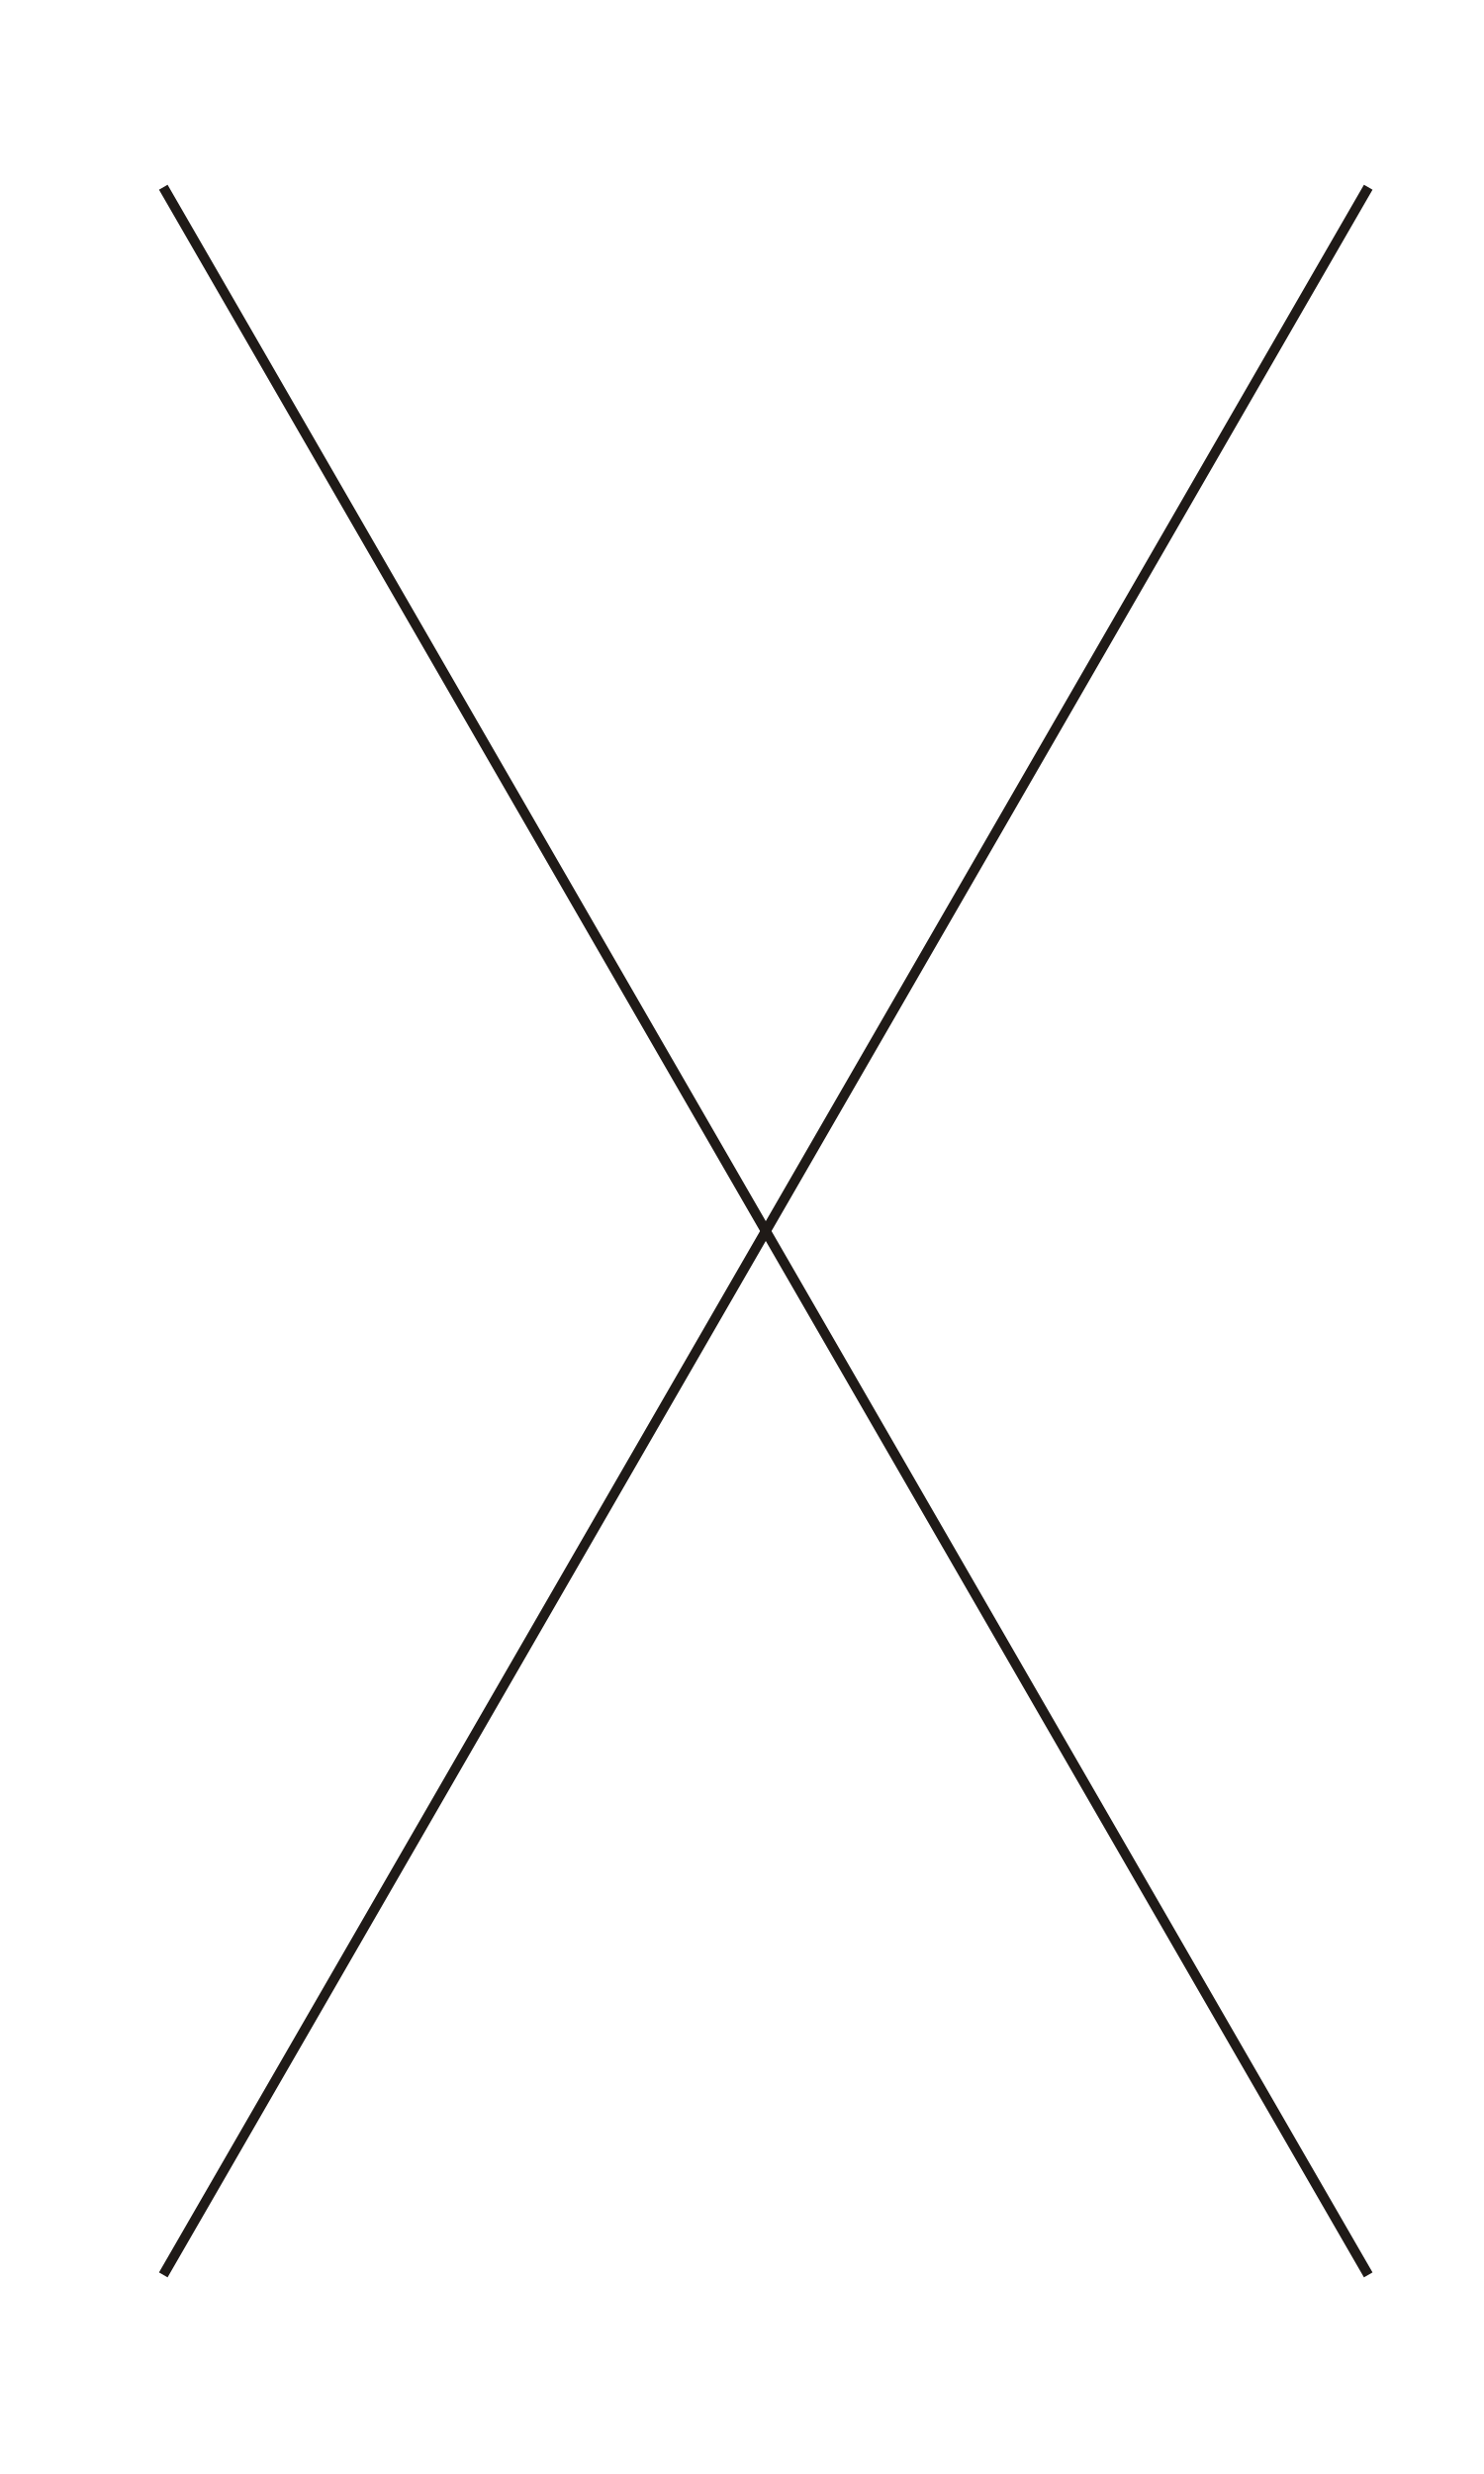
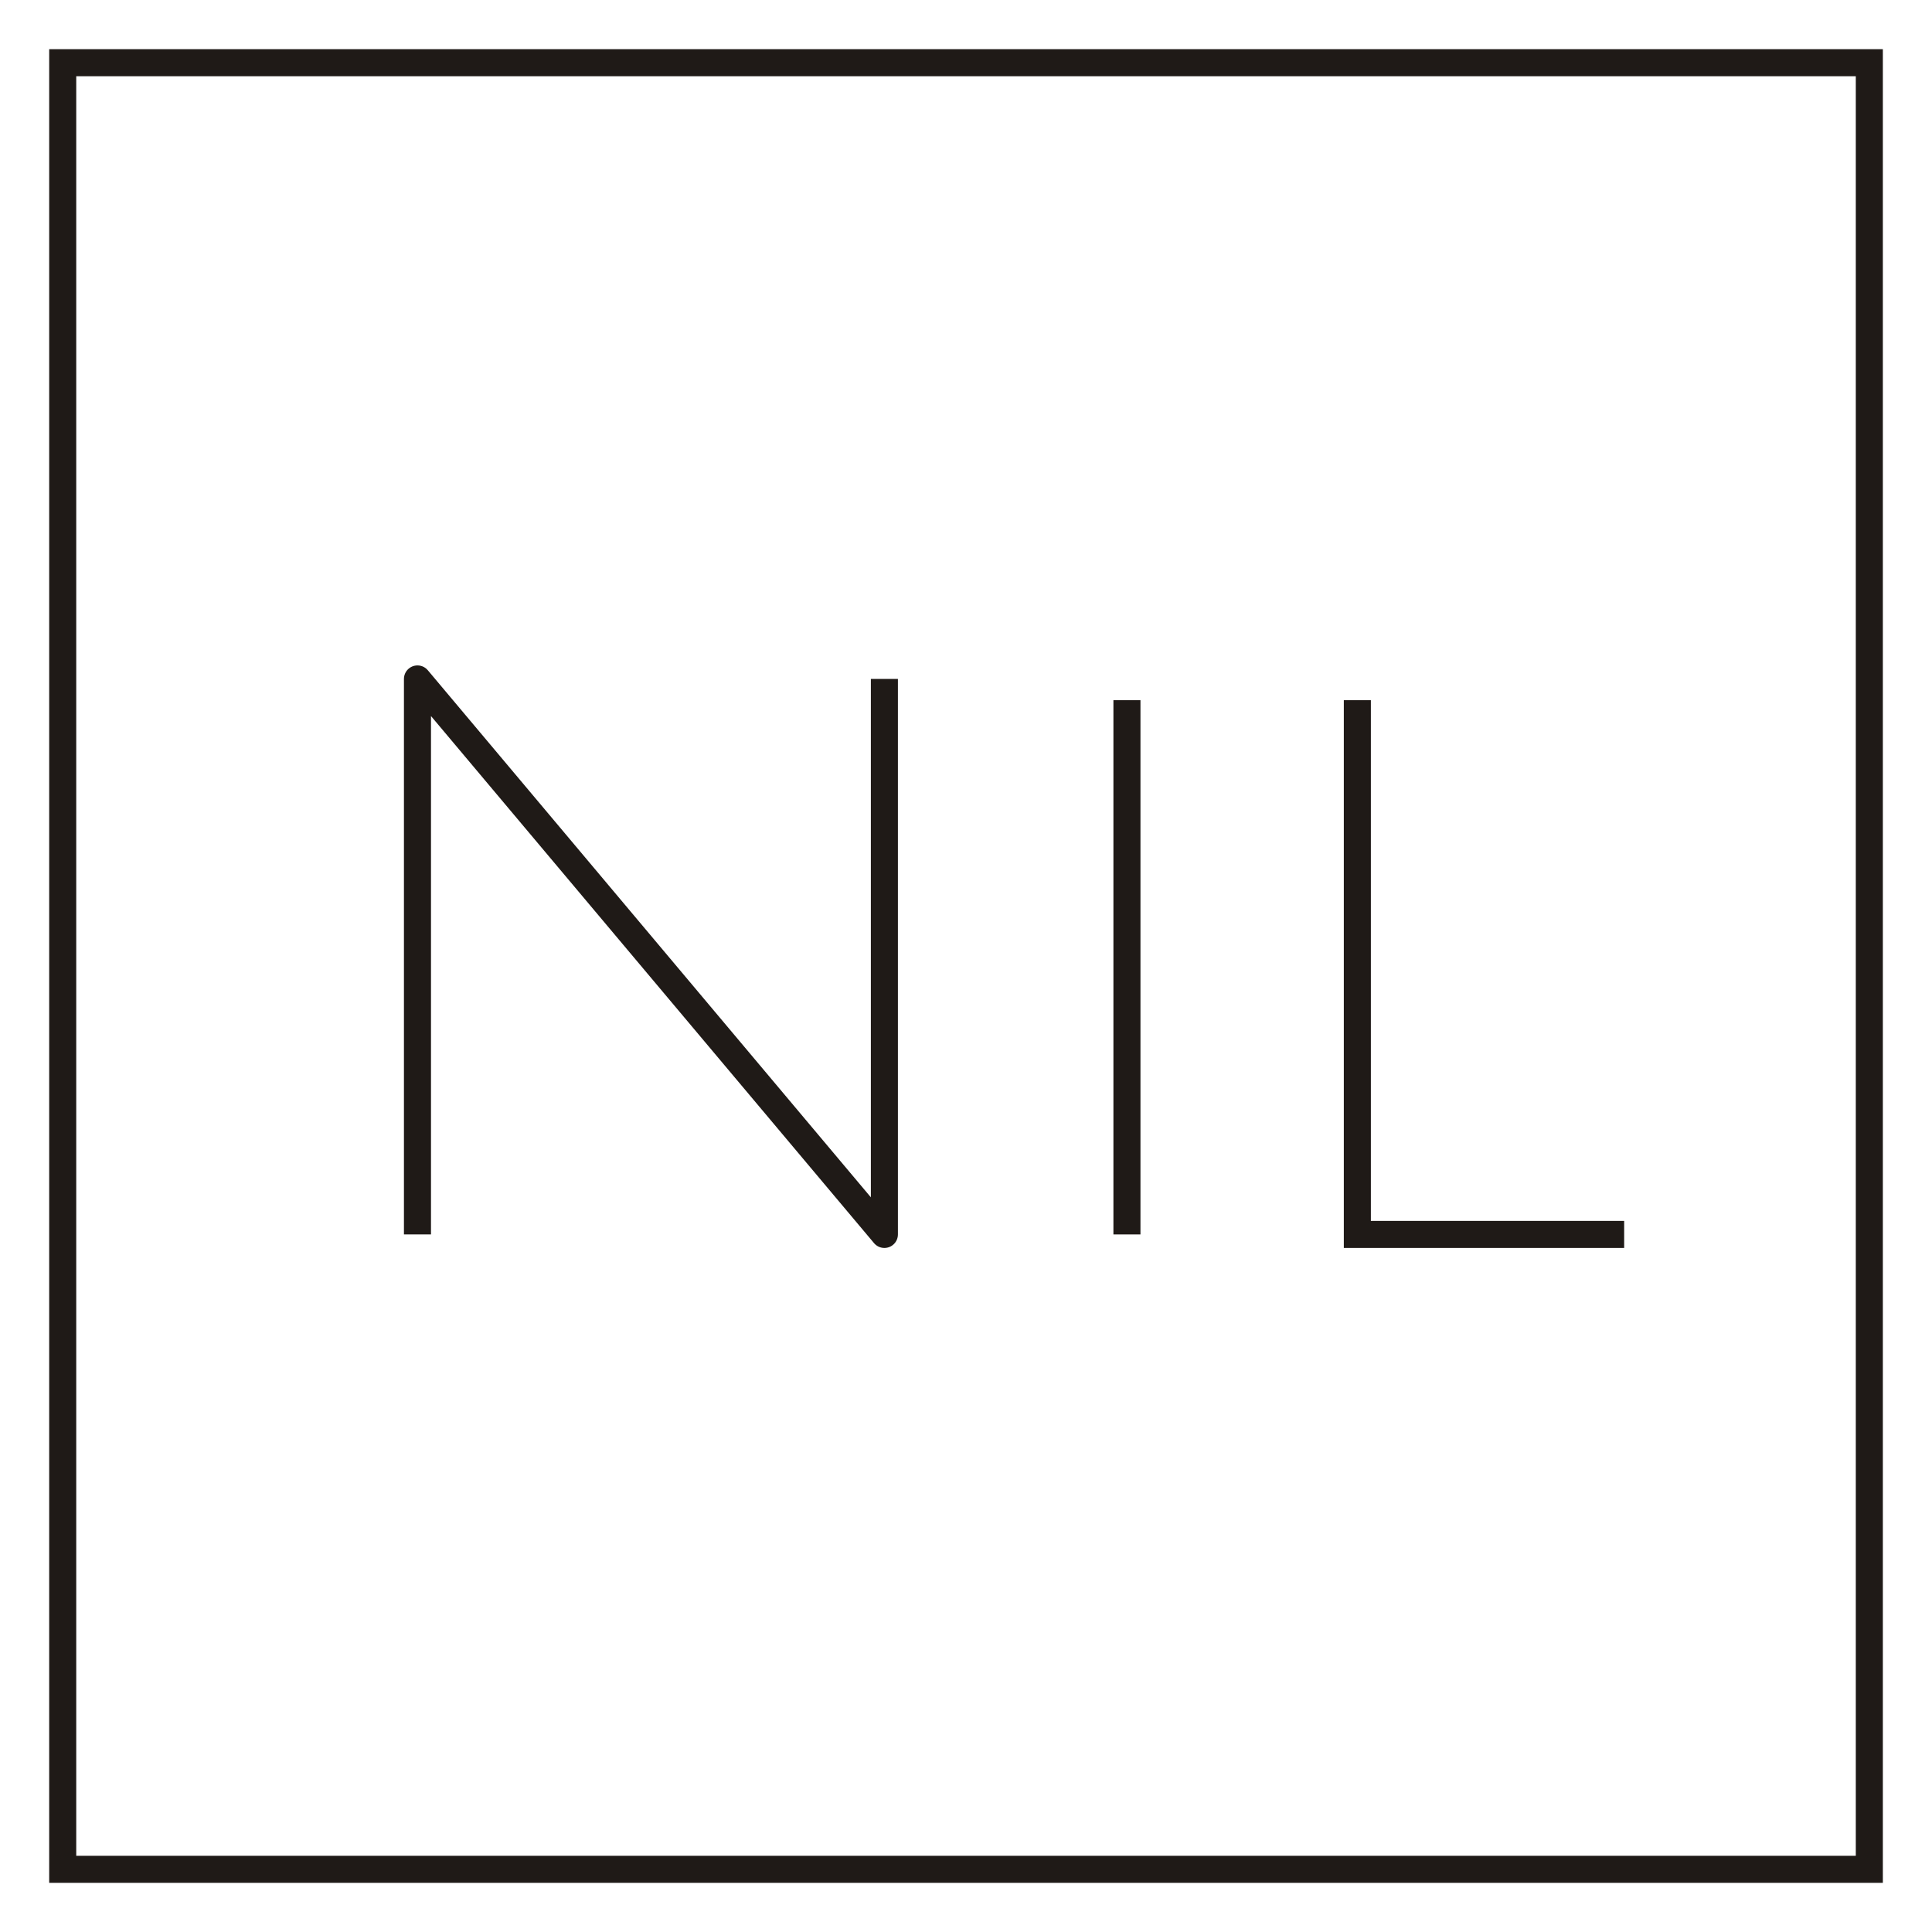
- <svg xmlns="http://www.w3.org/2000/svg" xml:space="preserve" width="30mm" height="50mm" style="shape-rendering:geometricPrecision; text-rendering:geometricPrecision; image-rendering:optimizeQuality; fill-rule:evenodd; clip-rule:evenodd" viewBox="0 0 30 50">
+ <svg xmlns="http://www.w3.org/2000/svg" xml:space="preserve" width="50mm" height="50mm" style="shape-rendering:geometricPrecision; text-rendering:geometricPrecision; image-rendering:optimizeQuality; fill-rule:evenodd; clip-rule:evenodd" viewBox="0 0 50 50">
  <defs>
    <style type="text/css">
   
-     .str0 {stroke:#1F1A17;stroke-width:0.2}
+     .str0 {stroke:#1F1A17;stroke-width:0.7}
+     .str1 {stroke:#1F1A17;stroke-width:0.7;stroke-linejoin:round}
    .fil0 {fill:none}
   
  </style>
  </defs>
  <g id="Layer_x0020_1">
-     <line class="fil0 str0" x1="3.301" y1="3.784" x2="27.66" y2="45.976" />
-     <line class="fil0 str0" x1="27.66" y1="3.784" x2="3.301" y2="45.976" />
+     <rect class="fil0 str0" x="1.623" y="1.623" width="46.755" height="46.755" />
+     <line class="fil0 str0" x1="29.165" y1="18.121" x2="29.165" y2="31.947" />
+     <polyline class="fil0 str0" points="35.128,18.121 35.128,31.947 42.033,31.947 " />
+     <polyline class="fil0 str1" points="10.804,31.947 10.804,17.571 22.888,31.947 22.888,17.571 " />
  </g>
</svg>
